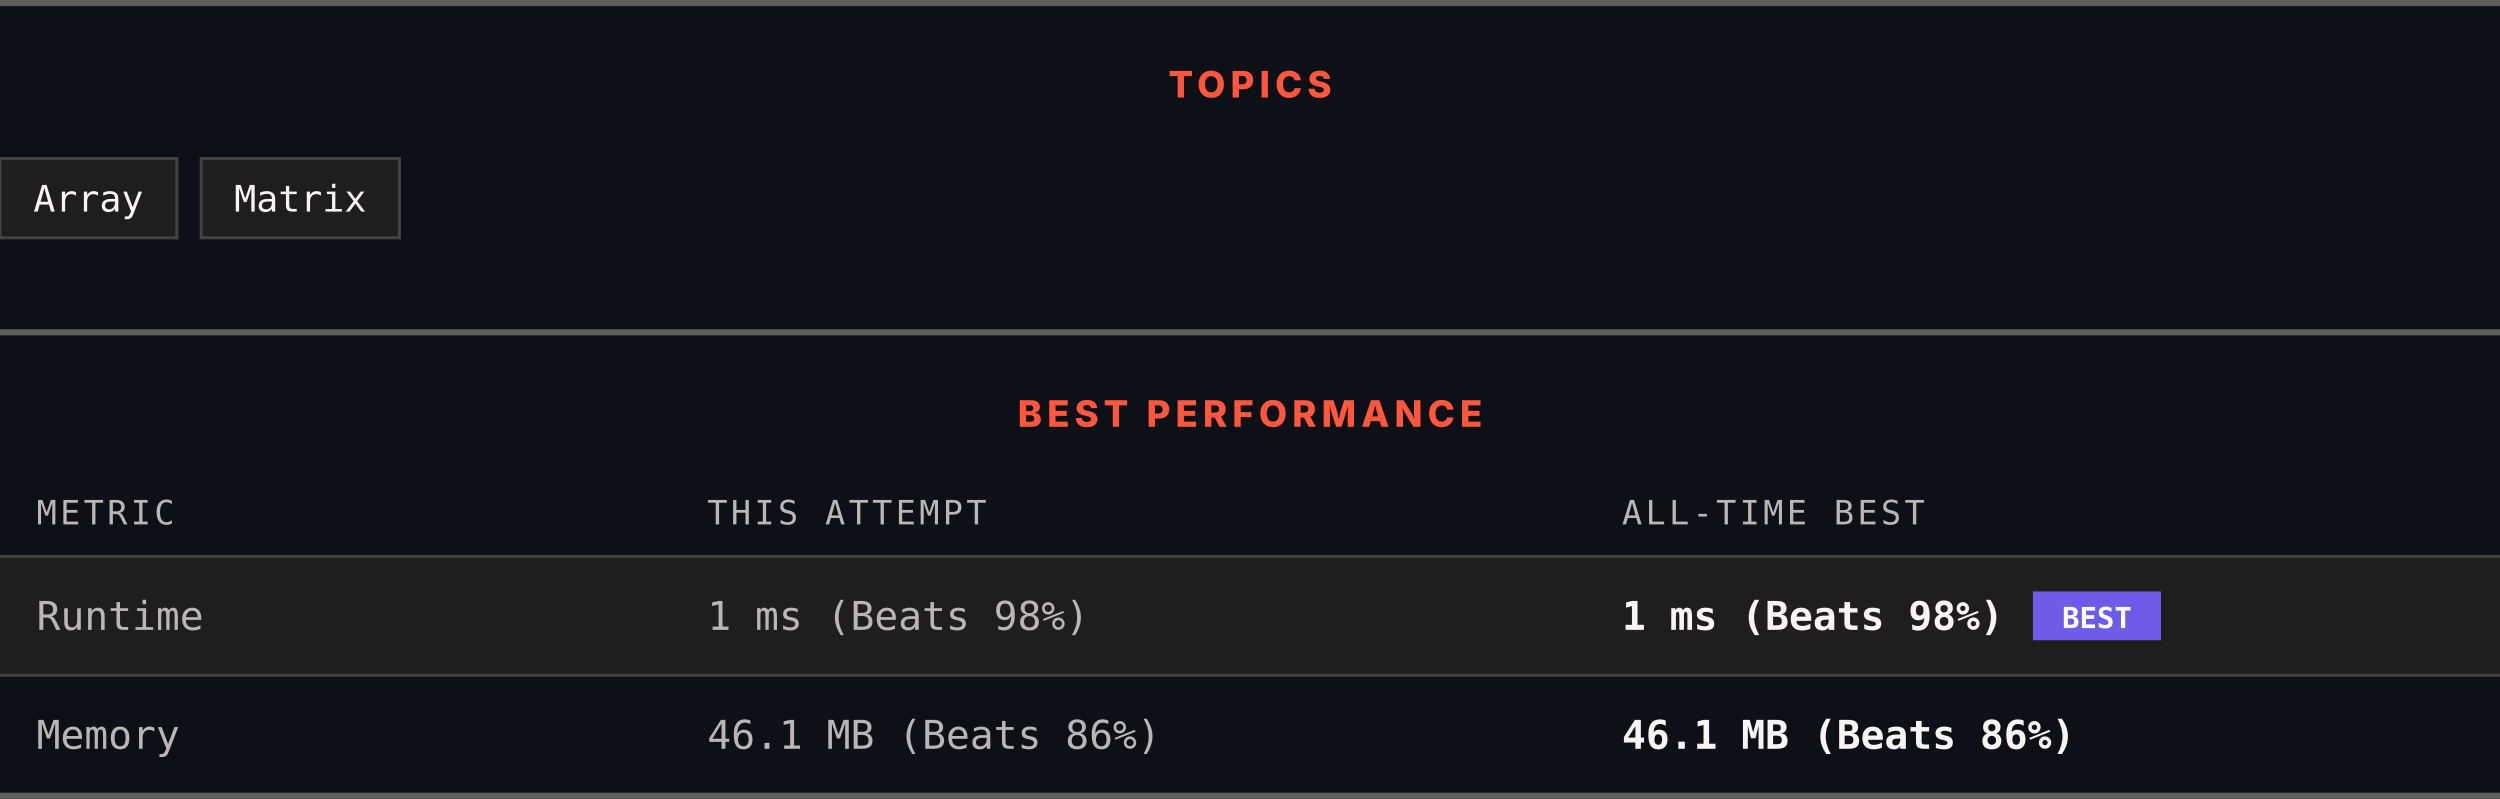
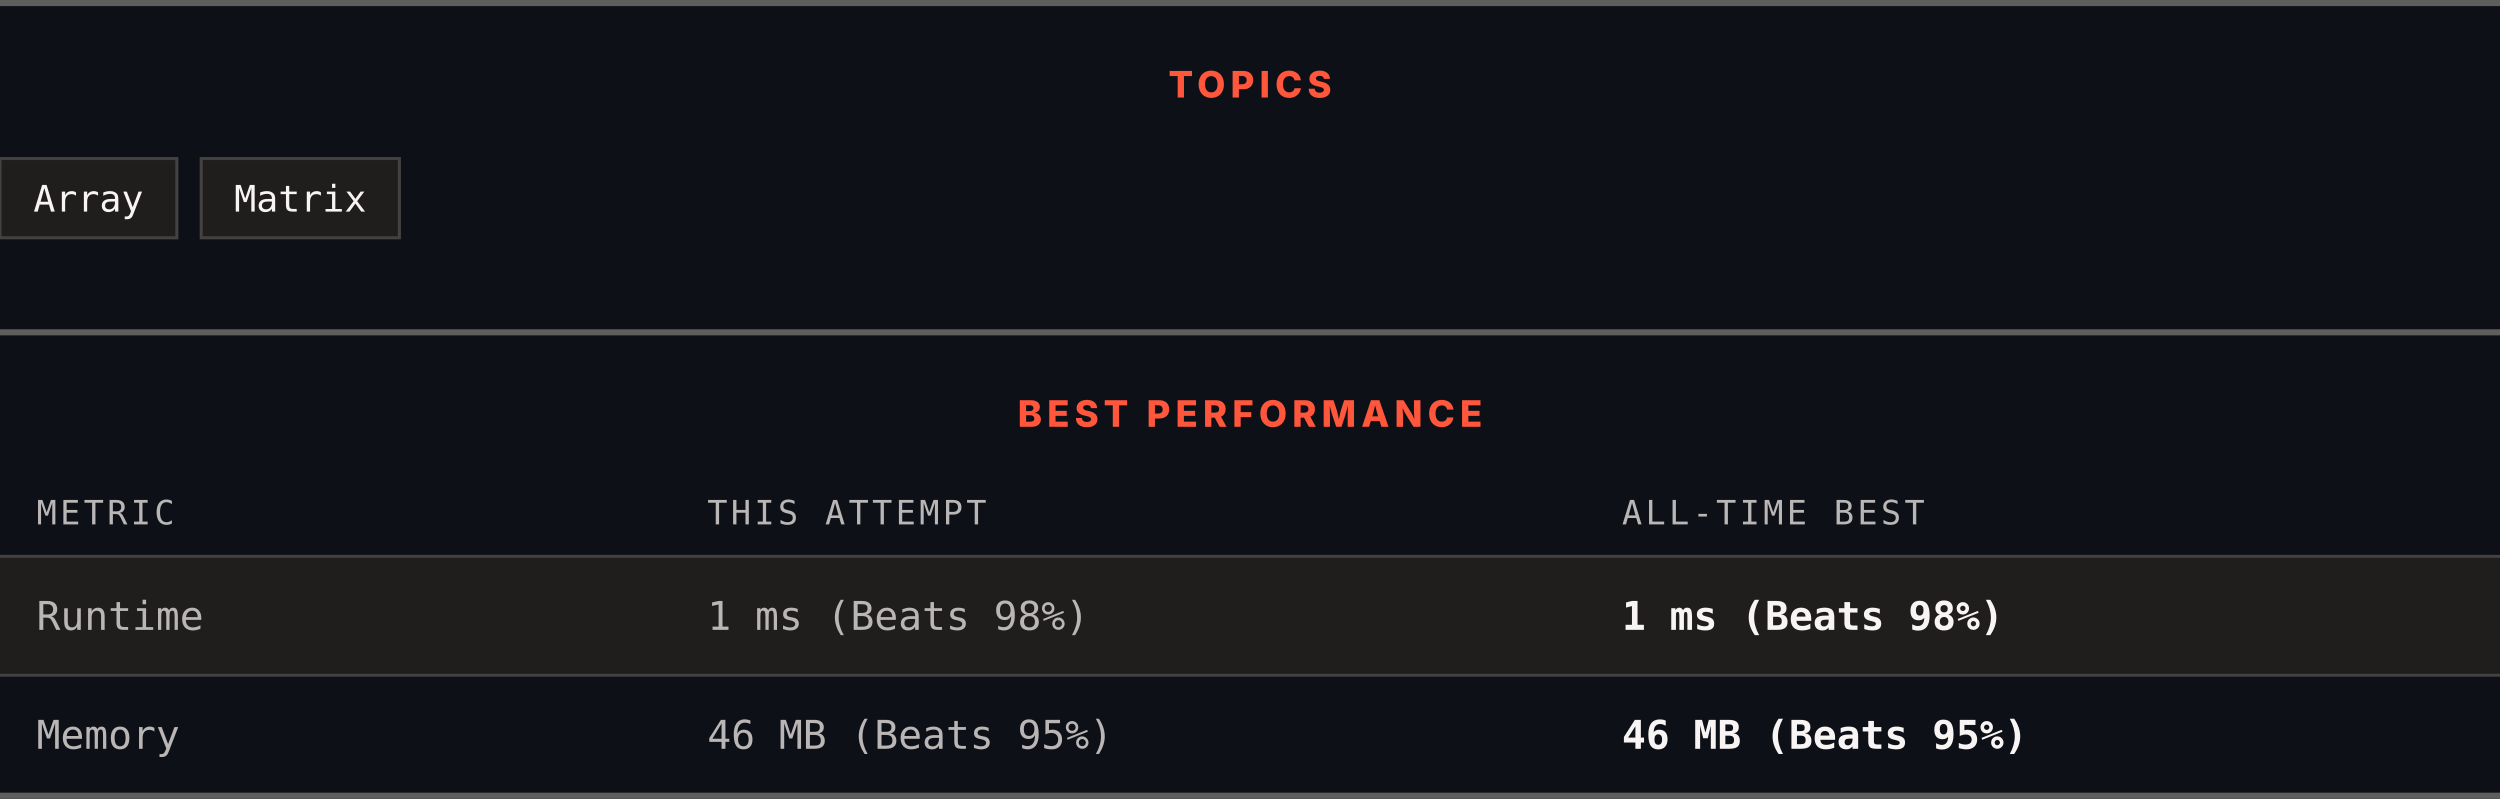
<svg xmlns="http://www.w3.org/2000/svg" width="820" height="262" viewBox="0 0 820 262" role="img" aria-label="Topics and best performance">
  <rect width="820" height="262" fill="#0d1117" />
  <rect x="0" y="0" width="820" height="2" fill="#605d5d" />
  <text x="410" y="32" text-anchor="middle" font-family="Archivo, system-ui, -apple-system, Segoe UI, sans-serif" font-size="12" font-weight="800" letter-spacing="1.68" fill="#ff563c">TOPICS</text>
  <rect x="0" y="52" width="58" height="26" fill="#201e1d" stroke="#444141" />
  <text x="29" y="69.4" text-anchor="middle" font-family="ui-monospace, SFMono-Regular, Menlo, Consolas, monospace" font-size="12" fill="#f8f4f4">Array</text>
  <rect x="66" y="52" width="65" height="26" fill="#201e1d" stroke="#444141" />
  <text x="98.5" y="69.4" text-anchor="middle" font-family="ui-monospace, SFMono-Regular, Menlo, Consolas, monospace" font-size="12" fill="#f8f4f4">Matrix</text>
  <rect x="0" y="108" width="820" height="2" fill="#605d5d" />
  <text x="410" y="140" text-anchor="middle" font-family="Archivo, system-ui, -apple-system, Segoe UI, sans-serif" font-size="12" font-weight="800" letter-spacing="1.68" fill="#ff563c">BEST PERFORMANCE</text>
  <text x="12" y="172" font-family="ui-monospace, SFMono-Regular, Menlo, Consolas, monospace" font-size="11" letter-spacing="1.1" fill="#bab6b6">METRIC</text>
  <text x="232" y="172" font-family="ui-monospace, SFMono-Regular, Menlo, Consolas, monospace" font-size="11" letter-spacing="1.1" fill="#bab6b6">THIS ATTEMPT</text>
  <text x="532" y="172" font-family="ui-monospace, SFMono-Regular, Menlo, Consolas, monospace" font-size="11" letter-spacing="1.1" fill="#bab6b6">ALL-TIME BEST</text>
  <rect x="0" y="182" width="820" height="1" fill="#444141" />
  <rect x="0" y="183" width="820" height="38" fill="#201e1d" />
  <text x="12" y="206.6" font-family="ui-monospace, SFMono-Regular, Menlo, Consolas, monospace" font-size="13" fill="#bab6b6">Runtime</text>
  <text x="232" y="206.6" font-family="ui-monospace, SFMono-Regular, Menlo, Consolas, monospace" font-size="13" fill="#bab6b6">1 ms (Beats 98%)</text>
  <text x="532" y="206.6" font-family="ui-monospace, SFMono-Regular, Menlo, Consolas, monospace" font-size="13" font-weight="700" fill="#f8f4f4">1 ms (Beats 98%)</text>
-   <rect x="666.8" y="194" width="42" height="16" fill="#6c5ce7" />
-   <text x="687.8" y="206" text-anchor="middle" font-family="ui-monospace, SFMono-Regular, Menlo, Consolas, monospace" font-size="9.5" font-weight="700" fill="#ffffff">BEST</text>
  <rect x="0" y="221" width="820" height="1" fill="#444141" />
  <rect x="0" y="222" width="820" height="38" fill="#0d1117" />
  <text x="12" y="245.6" font-family="ui-monospace, SFMono-Regular, Menlo, Consolas, monospace" font-size="13" fill="#bab6b6">Memory</text>
-   <text x="232" y="245.6" font-family="ui-monospace, SFMono-Regular, Menlo, Consolas, monospace" font-size="13" fill="#bab6b6">46.1 MB (Beats 86%)</text>
-   <text x="532" y="245.6" font-family="ui-monospace, SFMono-Regular, Menlo, Consolas, monospace" font-size="13" font-weight="700" fill="#f8f4f4">46.1 MB (Beats 86%)</text>
+   <text x="232" y="245.6" font-family="ui-monospace, SFMono-Regular, Menlo, Consolas, monospace" font-size="13" fill="#bab6b6">46 MB (Beats 95%)</text>
+   <text x="532" y="245.6" font-family="ui-monospace, SFMono-Regular, Menlo, Consolas, monospace" font-size="13" font-weight="700" fill="#f8f4f4">46 MB (Beats 95%)</text>
  <rect x="0" y="260" width="820" height="2" fill="#605d5d" />
</svg>
